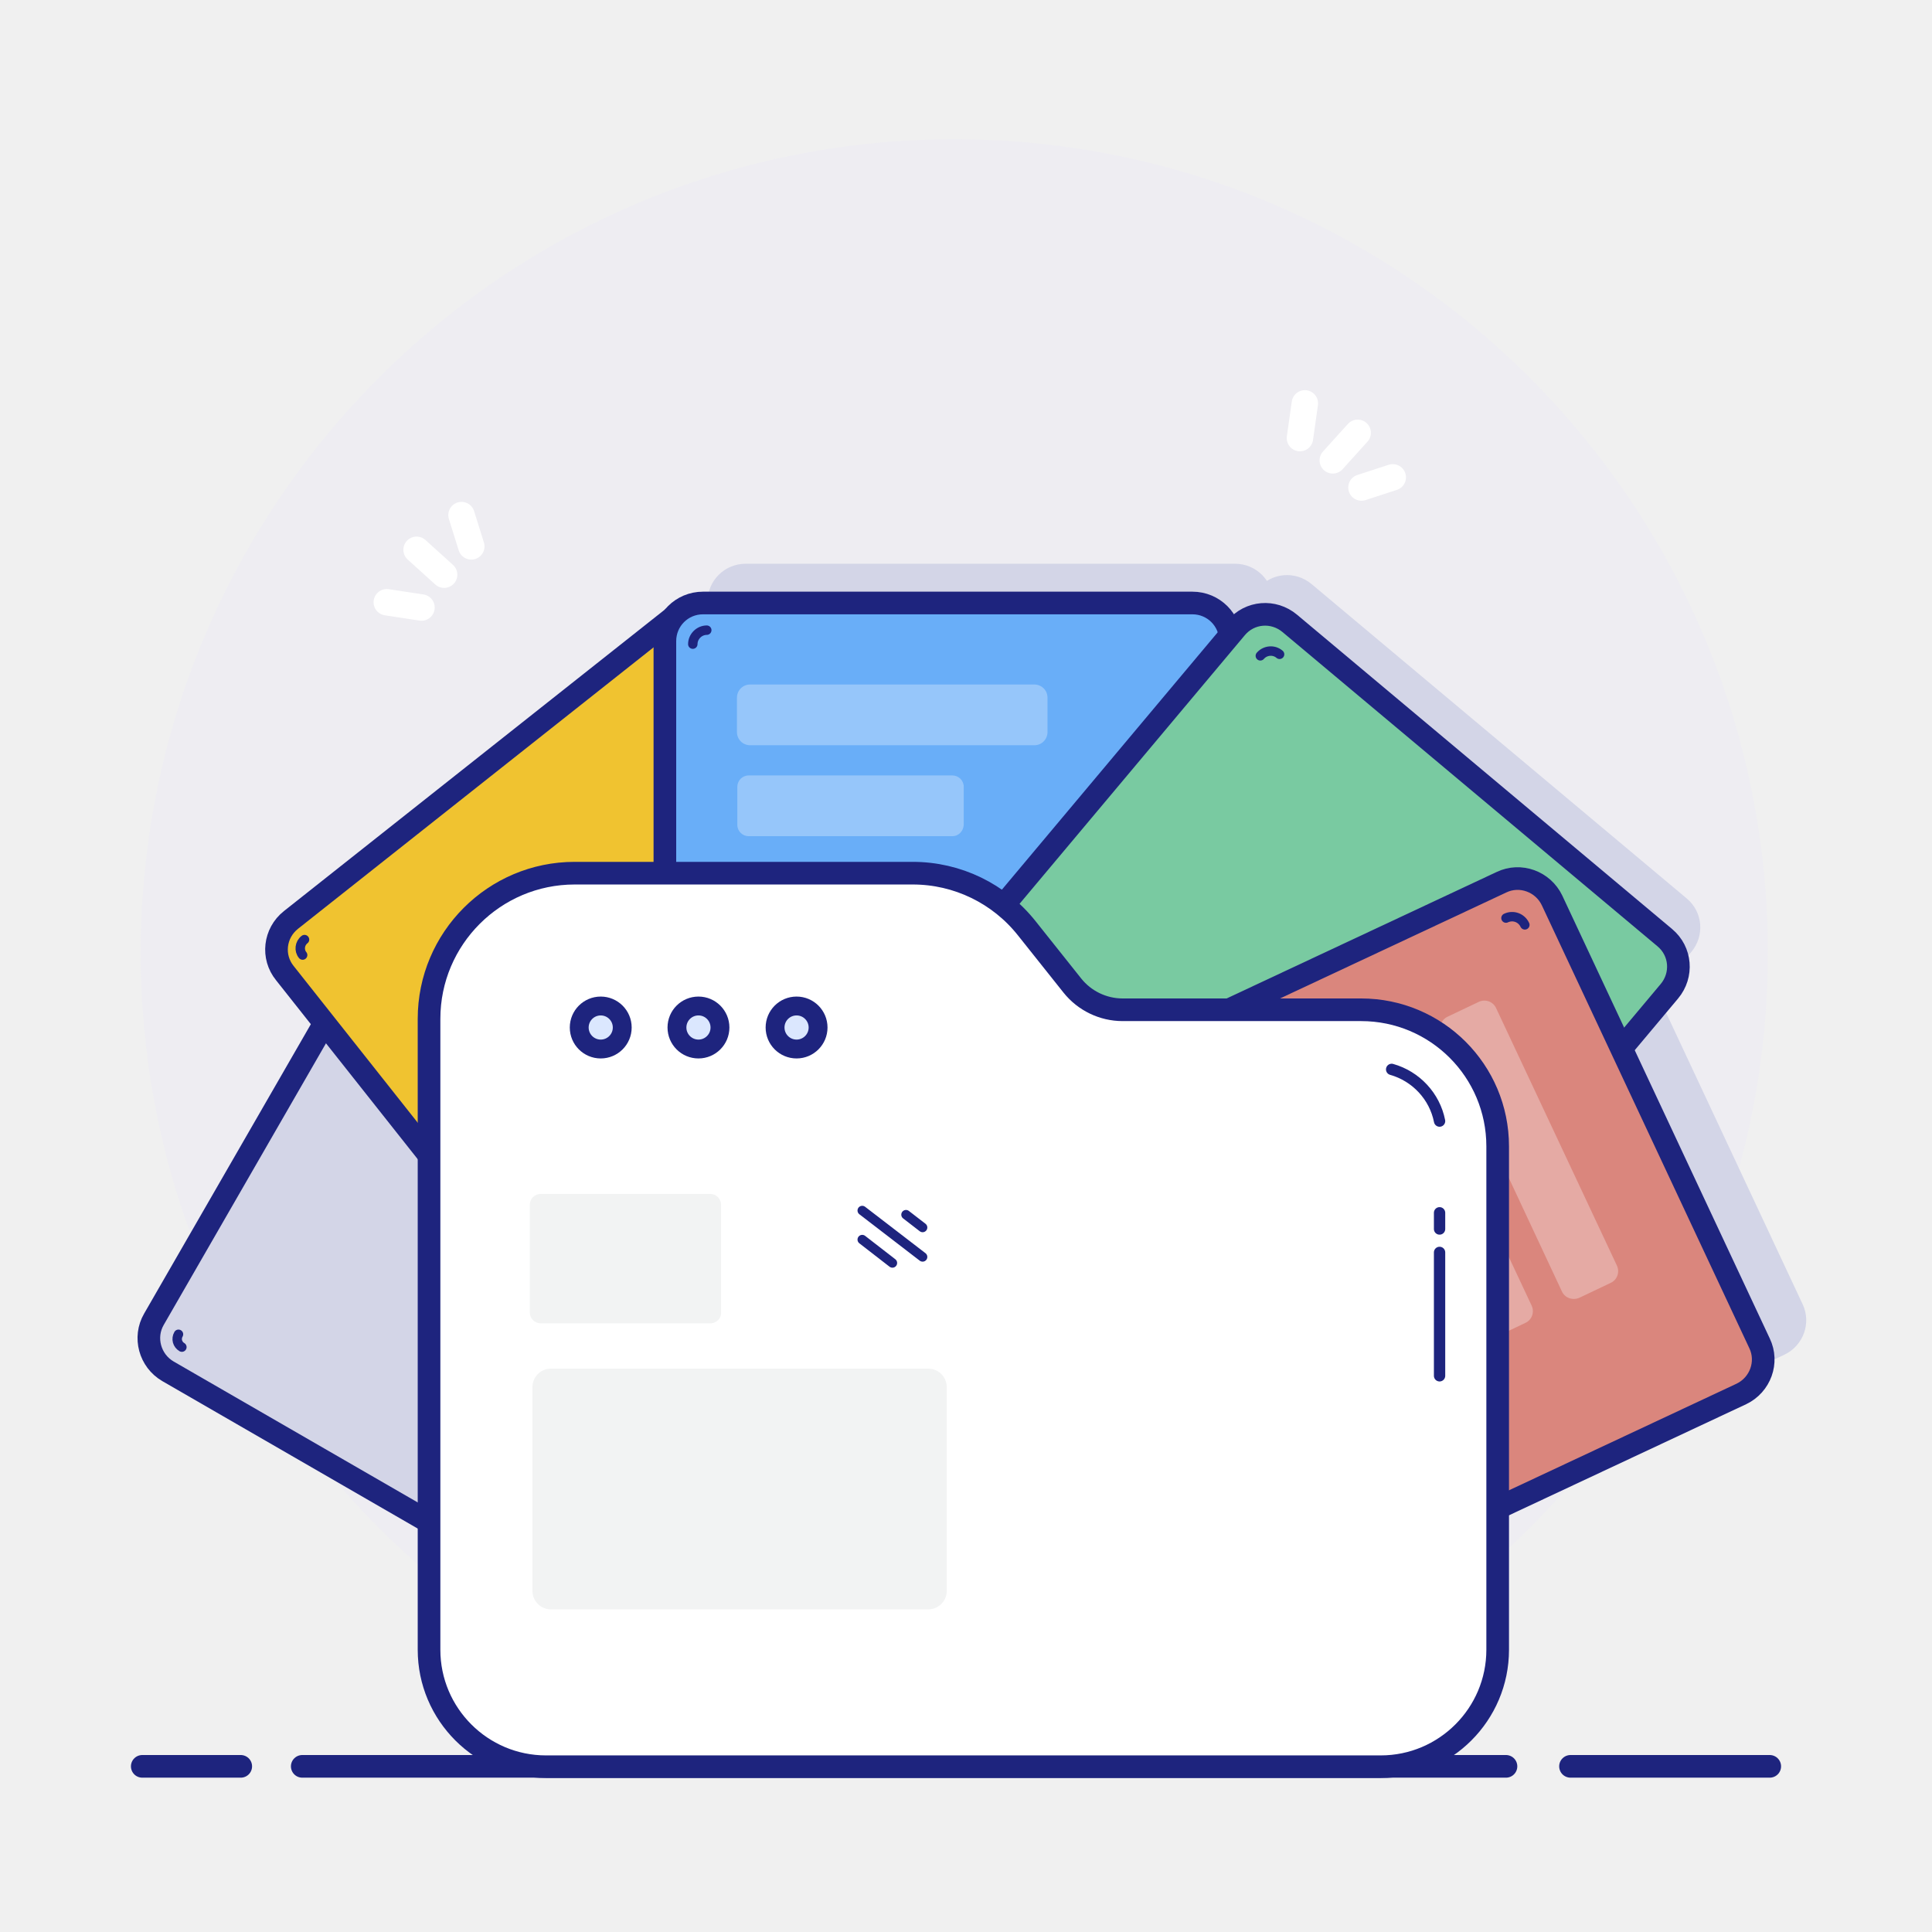
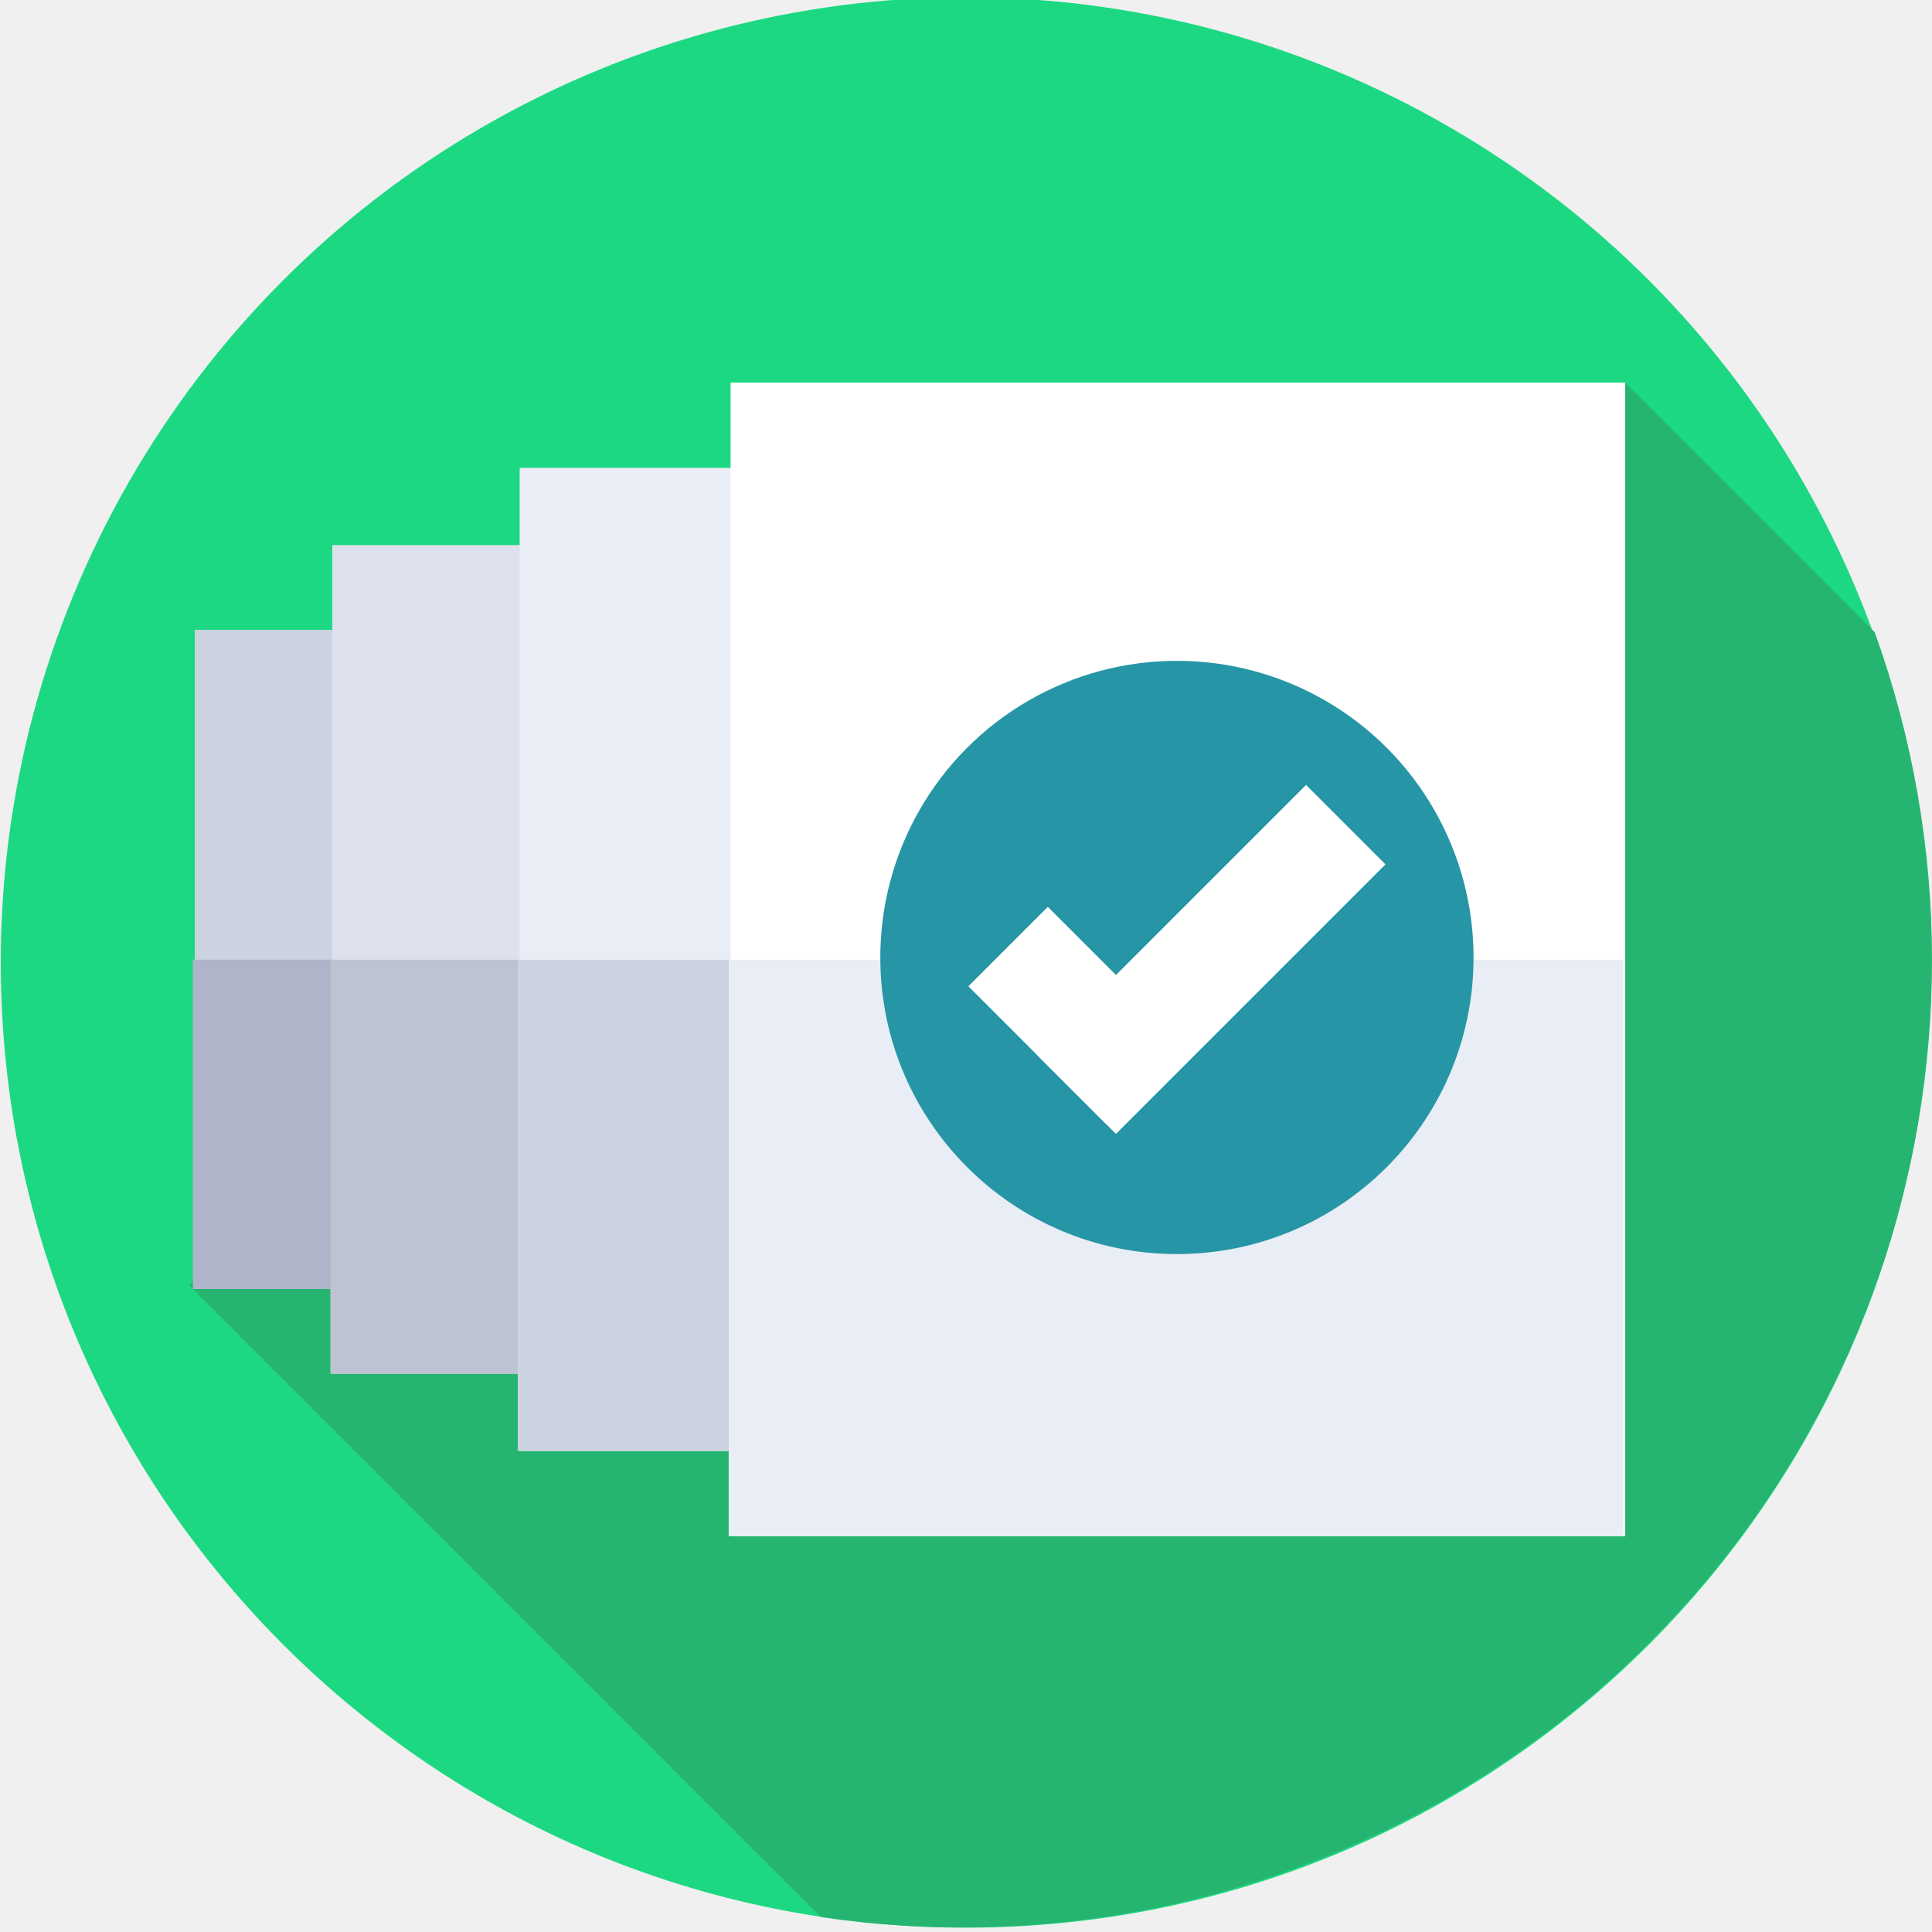
- <svg xmlns="http://www.w3.org/2000/svg" id="Layer_1" style="enable-background:new 0 0 512 512;" version="1.1" viewBox="0 0 512 512" xml:space="preserve">
+ <svg xmlns="http://www.w3.org/2000/svg" xmlns:ns1="http://schemas.microsoft.com/visio/2003/SVGExtensions/" width="4.039in" height="4.039in" viewBox="0 0 290.791 290.791" xml:space="preserve" color-interpolation-filters="sRGB" class="st11">
+   <ns1:documentProperties ns1:langID="2052" ns1:metric="true" ns1:viewMarkup="false" />
  <style type="text/css">
- 	.st0{fill:#EEEDF2;}
- 	.st1{fill:none;stroke:#1E247E;stroke-width:6;stroke-linecap:round;stroke-miterlimit:10;}
- 	.st2{fill:#EFC12F;stroke:#1E247E;stroke-width:6;stroke-linecap:round;stroke-miterlimit:10;}
- 	.st3{fill:none;stroke:#1E247E;stroke-width:3;stroke-linecap:round;stroke-miterlimit:10;}
- 	.st4{fill:#FFFFFF;stroke:#1E247E;stroke-width:3;stroke-linecap:round;stroke-miterlimit:10;}
- 	.st5{fill:#FCF5F2;stroke:#1E247E;stroke-width:5;stroke-linecap:round;stroke-miterlimit:10;}
- 	.st6{fill:#FCF5F2;stroke:#1E247E;stroke-width:6;stroke-linecap:round;stroke-miterlimit:10;}
- 	.st7{fill:#1E247E;}
- 	.st8{fill:none;stroke:#1E247E;stroke-width:4;stroke-linecap:round;stroke-miterlimit:10;}
- 	.st9{fill:#EAB8B1;}
- 	.st10{fill:#DC9695;stroke:#1E247E;stroke-width:4;stroke-linecap:round;stroke-miterlimit:10;}
- 	.st11{fill:#EECED1;stroke:#1E247E;stroke-width:3;stroke-linecap:round;stroke-miterlimit:10;}
- 	.st12{fill:#CB7272;stroke:#1E247E;stroke-width:3;stroke-linecap:round;stroke-miterlimit:10;}
- 	.st13{fill:#D3D5E7;stroke:#1E247E;stroke-width:6;stroke-linecap:round;stroke-miterlimit:10;}
- 	.st14{fill:#D3D5E7;}
- 	.st15{fill:#FFFFFF;stroke:#1E247E;stroke-width:5;stroke-linecap:round;stroke-miterlimit:10;}
- 	.st16{fill:#FFFFFF;stroke:#1E247E;stroke-width:4;stroke-linecap:round;stroke-miterlimit:10;}
- 	.st17{fill:#ECECEE;}
- 	.st18{fill:#DA867D;stroke:#1E247E;stroke-width:4;stroke-linecap:round;stroke-miterlimit:10;}
- 	.st19{fill:#FCF5F2;stroke:#1E247E;stroke-width:4;stroke-linecap:round;stroke-miterlimit:10;}
- 	.st20{fill:#69AEF8;stroke:#1E247E;stroke-width:6;stroke-linecap:round;stroke-miterlimit:10;}
- 	.st21{opacity:0.4;fill:#FFFFFF;}
- 	.st22{opacity:0.7;fill:#FFFFFF;}
- 	.st23{fill:#69ADF7;stroke:#1E247E;stroke-width:2.5;stroke-linecap:round;stroke-miterlimit:10;}
- 	.st24{fill:none;stroke:#FFFFFF;stroke-width:7;stroke-linecap:round;stroke-miterlimit:10;}
- 	.st25{fill:none;stroke:#1E247E;stroke-width:2.5;stroke-linecap:round;stroke-miterlimit:10;}
- 	.st26{fill:#F0C330;stroke:#1E247E;stroke-width:6;stroke-linecap:round;stroke-miterlimit:10;}
- 	.st27{opacity:0.3;}
- 	.st28{fill:#FFFFFF;}
- 	.st29{fill:#79CAA1;stroke:#1E247E;stroke-width:6;stroke-linecap:round;stroke-miterlimit:10;}
- 	.st30{fill:#DA867D;stroke:#1E247E;stroke-width:6;stroke-linecap:round;stroke-miterlimit:10;}
- 	.st31{fill:#FFFFFF;stroke:#1E247E;stroke-width:6;stroke-linecap:round;stroke-miterlimit:10;}
- 	.st32{fill:#DBE7FE;stroke:#1E247E;stroke-width:5;stroke-linecap:round;stroke-miterlimit:10;}
- 	.st33{fill:#F2F3F3;}
- 	.st34{fill:none;stroke:#1E247E;stroke-width:6;stroke-linecap:round;stroke-linejoin:round;stroke-miterlimit:10;}
- 	.st35{fill:#DBE7FE;stroke:#1E247E;stroke-width:6;stroke-linecap:round;stroke-linejoin:round;stroke-miterlimit:10;}
- 	.st36{fill:#EFC230;stroke:#1E247E;stroke-width:6;stroke-linecap:round;stroke-linejoin:round;stroke-miterlimit:10;}
- 	.st37{fill:none;stroke:#1E247E;stroke-width:3;stroke-linecap:round;stroke-linejoin:round;stroke-miterlimit:10;}
- 	.st38{fill:#F0C330;stroke:#1E247E;stroke-width:6;stroke-linecap:round;stroke-linejoin:round;stroke-miterlimit:10;}
- 	.st39{fill:#79CAA1;stroke:#1E247E;stroke-width:6;stroke-linecap:round;stroke-linejoin:round;stroke-miterlimit:10;}
- 	.st40{fill:#FFFFFF;stroke:#1E247E;stroke-width:6;stroke-linecap:round;stroke-linejoin:round;stroke-miterlimit:10;}
- 	.st41{fill:#DA867D;stroke:#1E247E;stroke-width:6;stroke-linecap:round;stroke-linejoin:round;stroke-miterlimit:10;}
- 	.st42{fill:#DBE7FE;stroke:#1E247E;stroke-width:6;stroke-linejoin:round;stroke-miterlimit:10;}
- 	.st43{fill:none;stroke:#1E247E;stroke-width:6;stroke-linejoin:round;stroke-miterlimit:10;}
- 	.st44{opacity:0.7;}
- 	.st45{fill:#FFFFFF;stroke:#1E247E;stroke-width:6;stroke-linejoin:round;stroke-miterlimit:10;}
- 	.st46{fill:none;stroke:#FFFFFF;stroke-width:3;stroke-linecap:round;stroke-linejoin:round;stroke-miterlimit:10;}
- 	.st47{fill:none;stroke:#1E247E;stroke-width:5;stroke-linecap:round;stroke-miterlimit:10;}
- 	.st48{fill:#DBE7FE;stroke:#1E247E;stroke-width:6;stroke-linecap:round;stroke-miterlimit:10;}
- 	.st49{opacity:0.1;fill:#BDBDBD;}
- 	.st50{fill:#69AEF8;stroke:#1E247E;stroke-width:6;stroke-linecap:round;stroke-linejoin:round;stroke-miterlimit:10;}
- 	.st51{fill:#79CAA1;stroke:#1E247E;stroke-width:5;stroke-miterlimit:10;}
- 	.st52{fill:#D2D4E6;stroke:#1E247E;stroke-width:5;stroke-linecap:round;stroke-miterlimit:10;}
- 	.st53{fill:#69AEF8;stroke:#1E247E;stroke-width:5;stroke-miterlimit:10;}
- 	.st54{opacity:0.2;fill:none;stroke:#1E247E;stroke-width:5;stroke-linecap:round;stroke-miterlimit:10;}
- 	.st55{fill:none;stroke:#1E247E;stroke-width:2.5;stroke-linecap:round;stroke-linejoin:round;stroke-miterlimit:10;}
- 	.st56{fill:#69AEF8;stroke:#1E247E;stroke-width:6;stroke-miterlimit:10;}
- 	.st57{fill:#DBE7FE;}
- 	.st58{fill:#FFFFFF;stroke:#1E247E;stroke-width:6;stroke-miterlimit:10;}
- 	.st59{fill:#D9857D;stroke:#1E247E;stroke-width:5;stroke-miterlimit:10;}
- 	.st60{fill:none;stroke:#D3D5E7;stroke-width:4.79;stroke-linecap:round;stroke-miterlimit:10;}
- 	.st61{fill:#D2D4E6;stroke:#D3D5E7;stroke-width:4.79;stroke-linecap:round;stroke-miterlimit:10;}
- 	.st62{fill:#D2D4E6;stroke:#D3D5E7;stroke-width:5.5;stroke-linecap:round;stroke-miterlimit:10;}
- 	.st63{fill:none;stroke:#D3D5E7;stroke-width:5.5;stroke-linecap:round;stroke-miterlimit:10;}
- 	.st64{fill:#79CAA1;}
- 	.st65{fill:#F0C330;}
- 	.st66{fill:#79CAA1;stroke:#1E247E;stroke-width:6;stroke-miterlimit:10;}
- 	.st67{opacity:0.8;fill:#FFFFFF;}
- 	.st68{fill:#DA867D;stroke:#1E247E;stroke-width:6;stroke-miterlimit:10;}
- 	.st69{fill:#F0C330;stroke:#1E247E;stroke-width:5;stroke-miterlimit:10;}
- 	.st70{fill:#D2D4E6;}
- 	.st71{fill:#EEBDBC;stroke:#D3D5E7;stroke-width:5.5;stroke-linecap:round;stroke-miterlimit:10;}
- 	.st72{fill:#D3D5E7;stroke:#D3D5E7;stroke-width:5.5;stroke-linecap:round;stroke-miterlimit:10;}
- </style>
-   <g>
-     <g id="Documents_1_">
-       <circle class="st0" cx="252.9" cy="252.5" id="Background_18_" r="215.6" />
-       <g id="Shadows_2_">
-         <g>
-           <path class="st14" d="M228.6,441.2l64.8-112.3c2.8-4.8,1.1-11-3.7-13.8l-159-91.8c-4.8-2.8-11-1.1-13.8,3.7       L52.1,339.3c-2.8,4.8-1.1,11,3.7,13.8l159,91.8C219.6,447.6,225.8,446,228.6,441.2z" id="_x31_st_16_" />
-           <path class="st14" d="M205.7,400.5L307.3,320c4.4-3.5,5.1-9.8,1.6-14.1l-114-144c-3.5-4.4-9.8-5.1-14.1-1.6       L79.2,240.8c-4.4,3.5-5.1,9.8-1.6,14.1l114,144C195,403.2,201.3,404,205.7,400.5z" id="_x32_nd_16_" />
-           <path class="st14" d="M327.3,353.2H197.6c-5.6,0-10.1-4.5-10.1-10.1V159.5c0-5.6,4.5-10.1,10.1-10.1h129.7       c5.6,0,10.1,4.5,10.1,10.1v183.6C337.4,348.7,332.9,353.2,327.3,353.2z" id="_x33_rd_15_" />
-           <path class="st14" d="M316,394.2l-99.4-83.3c-4.3-3.6-4.8-9.9-1.2-14.2l118-140.7c3.6-4.3,9.9-4.8,14.2-1.2       l99.4,83.3c4.3,3.6,4.8,9.9,1.2,14.2L330.2,393C326.6,397.2,320.3,397.8,316,394.2z" id="_x34_th_7_" />
+ 	
+ 		.st1 {fill:#1dd882;stroke:none;stroke-linecap:round;stroke-linejoin:round;stroke-width:0.24}
+ 		.st2 {fill:#26b571;stroke:none;stroke-linecap:round;stroke-linejoin:round;stroke-width:0.24}
+ 		.st3 {fill:#26b571;stroke:#26b571;stroke-linecap:round;stroke-linejoin:round;stroke-width:0.24}
+ 		.st4 {fill:#cdd2e1;stroke:none;stroke-linecap:round;stroke-linejoin:round;stroke-width:0.24}
+ 		.st5 {fill:#afb4c8;stroke:none;stroke-linecap:round;stroke-linejoin:round;stroke-width:0.24}
+ 		.st6 {fill:#dce1eb;stroke:none;stroke-linecap:round;stroke-linejoin:round;stroke-width:0.24}
+ 		.st7 {fill:#bec3d2;stroke:none;stroke-linecap:round;stroke-linejoin:round;stroke-width:0.24}
+ 		.st8 {fill:#e9edf5;stroke:none;stroke-linecap:round;stroke-linejoin:round;stroke-width:0.24}
+ 		.st9 {fill:#ffffff;stroke:none;stroke-linecap:round;stroke-linejoin:round;stroke-width:0.24}
+ 		.st10 {fill:#2696a6;stroke:none;stroke-linecap:round;stroke-linejoin:round;stroke-width:0.24}
+ 		.st11 {fill:none;fill-rule:evenodd;font-size:12px;overflow:visible;stroke-linecap:square;stroke-miterlimit:3}
+ 	
+ 	</style>
+   <g ns1:mID="0" ns1:index="1" ns1:groupContext="foregroundPage">
+     <ns1:pageProperties ns1:drawingScale="0.0393701" ns1:pageScale="0.0393701" ns1:drawingUnits="24" ns1:shadowOffsetX="8.50394" ns1:shadowOffsetY="-8.50394" />
+     <g id="shape17-1" ns1:mID="17" ns1:groupContext="shape" transform="translate(0.12,-0.12)">
+       <ns1:userDefs>
+         <ns1:ud ns1:nameU="visVersion" ns1:val="VT0(15):26" />
+       </ns1:userDefs>
+       <path d="M0 145.52 A145.276 145.276 0 1 1 290.55 145.52 A145.276 145.276 0 0 1 0 145.52 Z" class="st1" />
+     </g>
+     <g id="shape66-3" ns1:mID="66" ns1:groupContext="shape" transform="translate(28.4665,-0.686945)">
+       <path d="M0 194.17 L95.05 289.22 A145.276 145.276 -180 0 0 191 270.15 L193.62 267.53 L60.13 134.04 L0 194.17 Z" class="st2" />
+     </g>
+     <g id="shape62-5" ns1:mID="62" ns1:groupContext="shape" transform="translate(99.5993,-5.74787)">
+       <path d="M0 208.32 L82.48 290.79 A145.276 145.276 -180 0 0 191.07 150.22 A145.276 145.276 -180 0 0 182.47 100.98 L144.9        63.41 L0 208.32 Z" class="st3" />
+     </g>
+     <g id="group29-7" transform="translate(29.0334,-96.7814)" ns1:mID="29" ns1:groupContext="group">
+       <g id="shape30-8" ns1:mID="30" ns1:groupContext="shape" transform="translate(0.283446,0)">
+         <ns1:userDefs>
+           <ns1:ud ns1:nameU="visVersion" ns1:val="VT0(15):26" />
+         </ns1:userDefs>
+         <rect x="0" y="191.579" width="134.646" height="99.213" class="st4" />
+       </g>
+       <g id="shape31-10" ns1:mID="31" ns1:groupContext="shape">
+         <ns1:userDefs>
+           <ns1:ud ns1:nameU="visVersion" ns1:val="VT0(15):26" />
+         </ns1:userDefs>
+         <rect x="0" y="241.225" width="134.646" height="49.566" class="st5" />
+       </g>
+     </g>
+     <g id="group26-12" transform="translate(49.7263,-84.0255)" ns1:mID="26" ns1:groupContext="group">
+       <g id="shape27-13" ns1:mID="27" ns1:groupContext="shape" transform="translate(0.283446,0)">
+         <ns1:userDefs>
+           <ns1:ud ns1:nameU="visVersion" ns1:val="VT0(15):26" />
+         </ns1:userDefs>
+         <rect x="0" y="166.067" width="134.646" height="124.724" class="st6" />
+       </g>
+       <g id="shape28-15" ns1:mID="28" ns1:groupContext="shape">
+         <ns1:userDefs>
+           <ns1:ud ns1:nameU="visVersion" ns1:val="VT0(15):26" />
+         </ns1:userDefs>
+         <rect x="0" y="228.48" width="134.646" height="62.311" class="st7" />
+       </g>
+     </g>
+     <g id="group23-17" transform="translate(77.931,-72.4035)" ns1:mID="23" ns1:groupContext="group">
+       <g id="shape24-18" ns1:mID="24" ns1:groupContext="shape" transform="translate(0.283446,-5.68434E-14)">
+         <ns1:userDefs>
+           <ns1:ud ns1:nameU="visVersion" ns1:val="VT0(15):26" />
+         </ns1:userDefs>
+         <rect x="0" y="142.823" width="134.646" height="147.968" class="st8" />
+       </g>
+       <g id="shape25-20" ns1:mID="25" ns1:groupContext="shape">
+         <ns1:userDefs>
+           <ns1:ud ns1:nameU="visVersion" ns1:val="VT0(15):26" />
+         </ns1:userDefs>
+         <rect x="0" y="216.867" width="134.646" height="73.924" class="st4" />
+       </g>
+     </g>
+     <g id="group22-22" transform="translate(109.679,-59.5767)" ns1:mID="22" ns1:groupContext="group">
+       <g id="shape19-23" ns1:mID="19" ns1:groupContext="shape" transform="translate(0.283446,0)">
+         <ns1:userDefs>
+           <ns1:ud ns1:nameU="visVersion" ns1:val="VT0(15):26" />
+         </ns1:userDefs>
+         <rect x="0" y="117.169" width="134.646" height="173.622" class="st9" />
+       </g>
+       <g id="shape21-25" ns1:mID="21" ns1:groupContext="shape">
+         <ns1:userDefs>
+           <ns1:ud ns1:nameU="visVersion" ns1:val="VT0(15):26" />
+         </ns1:userDefs>
+         <rect x="0" y="204.051" width="134.646" height="86.74" class="st8" />
+       </g>
+     </g>
+     <g id="group75-27" transform="translate(132.498,-101.742)" ns1:mID="75" ns1:groupContext="group">
+       <g id="shape70-28" ns1:mID="70" ns1:groupContext="shape">
+         <ns1:userDefs>
+           <ns1:ud ns1:nameU="visVersion" ns1:val="VT0(15):26" />
+         </ns1:userDefs>
+         <path d="M0 246.15 A44.646 44.646 0 1 1 89.29 246.15 A44.646 44.646 0 0 1 0 246.15 Z" class="st10" />
+       </g>
+       <g id="group74-30" transform="translate(13.2571,-18.3845)" ns1:mID="74" ns1:groupContext="group">
+         <g id="shape72-31" ns1:mID="72" ns1:groupContext="shape" transform="translate(215.875,73.2163) rotate(45)">
+           <ns1:userDefs>
+             <ns1:ud ns1:nameU="visVersion" ns1:val="VT0(15):26" />
+           </ns1:userDefs>
+           <rect x="0" y="233.42" width="16.906" height="57.371" class="st9" />
        </g>
-         <path class="st14" d="M293.2,432.1l-55-117.4c-2.4-5-0.2-11,4.8-13.4l166.3-77.9c5-2.4,11-0.2,13.4,4.8      l55,117.4c2.4,5,0.2,11-4.8,13.4L306.6,437C301.5,439.3,295.5,437.2,293.2,432.1z" id="_x35_th_2_" />
-       </g>
-       <g id="Documents">
-         <g id="_x31_st_15_">
-           <path class="st13" d="M217.2,451.5l64.8-112.3c2.8-4.8,1.1-11-3.7-13.8l-159-91.8c-4.8-2.8-11-1.1-13.8,3.7       L40.8,349.6c-2.8,4.8-1.1,11,3.7,13.8l159,91.8C208.3,458,214.4,456.3,217.2,451.5z" id="Shape_70_" />
-           <path class="st25" d="M47.3,353.6c-0.7,1.2-0.3,2.7,0.9,3.4" id="Line_28_" />
-         </g>
-         <g id="_x32_nd_15_">
-           <path class="st26" d="M203.6,403.5L305.3,323c4.4-3.5,5.1-9.8,1.6-14.1l-114-144c-3.5-4.4-9.8-5.1-14.1-1.6       L77.1,243.8c-4.4,3.5-5.1,9.8-1.6,14.1l114,144C192.9,406.3,199.3,407,203.6,403.5z" id="Shape_69_" />
-           <path class="st25" d="M80.7,249c-1.3,1-1.5,2.9-0.5,4.1" id="Line_27_" />
-         </g>
-         <g id="_x33_rd_14_">
-           <path class="st20" d="M316,363.6H186.3c-5.6,0-10.1-4.5-10.1-10.1V169.9c0-5.6,4.5-10.1,10.1-10.1H316       c5.6,0,10.1,4.5,10.1,10.1v183.6C326,359.1,321.5,363.6,316,363.6z" id="Shape_68_" />
-           <g class="st27" id="Content_12_">
-             <path class="st28" d="M252.4,221.6h-54c-1.6,0-3-1.3-3-3v-10.1c0-1.6,1.3-3,3-3h54c1.6,0,3,1.3,3,3v10.1        C255.3,220.3,254,221.6,252.4,221.6z" id="Bottom_60_" />
-             <path class="st28" d="M274.1,197.5h-75.3c-1.9,0-3.5-1.5-3.5-3.5v-9.1c0-1.9,1.5-3.5,3.5-3.5h75.3        c1.9,0,3.5,1.5,3.5,3.5v9.1C277.6,195.9,276.1,197.5,274.1,197.5z" id="Top_62_" />
-           </g>
-           <path class="st25" d="M183.6,170.7c0-2,1.7-3.7,3.7-3.7" id="Line_26_" />
-         </g>
-         <g id="_x34_th_6_">
-           <path class="st29" d="M310.2,404.6l-99.4-83.3c-4.3-3.6-4.8-9.9-1.2-14.2l118-140.7c3.6-4.3,9.9-4.8,14.2-1.2       l99.4,83.3c4.3,3.6,4.8,9.9,1.2,14.2l-118,140.7C320.8,407.6,314.5,408.2,310.2,404.6z" id="Shape_67_" />
-           <path class="st25" d="M334,173.8c1.3-1.5,3.6-1.7,5.1-0.4" id="Line_25_" />
-         </g>
-         <g id="_x35_th_1_">
-           <path class="st30" d="M281.8,442.5l-55-117.4c-2.4-5-0.2-11,4.8-13.4l166.3-77.9c5-2.4,11-0.2,13.4,4.8       l55,117.4c2.4,5,0.2,11-4.8,13.4l-166.3,77.9C290.2,449.7,284.2,447.5,281.8,442.5z" id="Shape_66_" />
-           <g class="st27" id="Content_11_">
-             <path class="st28" d="M391.4,352.8l-32-68.2c-0.8-1.7-0.1-3.8,1.7-4.6l8.2-3.9c1.7-0.8,3.8-0.1,4.6,1.7l32,68.2        c0.8,1.7,0.1,3.8-1.7,4.6l-8.2,3.9C394.3,355.3,392.2,354.5,391.4,352.8z" id="Left_44_" />
-             <path class="st28" d="M413.9,342.2L382,274c-0.8-1.7-0.1-3.8,1.7-4.6l8.2-3.9c1.7-0.8,3.8-0.1,4.6,1.7l32,68.2        c0.8,1.7,0.1,3.8-1.7,4.6l-8.2,3.9C416.8,344.7,414.7,344,413.9,342.2z" id="Right_43_" />
-           </g>
-           <path class="st25" d="M399.1,243.3c1.9-0.9,4.1-0.1,5,1.8" id="Line_24_" />
-         </g>
-       </g>
-       <g id="Bottom_line_13_">
-         <line class="st1" id="Right_42_" x1="416.2" x2="469" y1="468.1" y2="468.1" />
-         <line class="st1" id="Middle_52_" x1="80.1" x2="399.1" y1="468.1" y2="468.1" />
-         <line class="st1" id="Left_43_" x1="37.7" x2="63.8" y1="468.1" y2="468.1" />
-       </g>
-       <g id="Folder">
-         <path class="st31" d="M396.9,303.8v133.4c0,17.1-13.9,31-31,31H144.7c-17.1,0-31-13.9-31-31V270      c0-21.3,17.3-38.6,38.6-38.6h89.6c11.8,0,22.9,5.4,30.2,14.6l12.1,15.2c3.2,4,8.1,6.4,13.3,6.4h63.2      C380.7,267.6,396.9,283.8,396.9,303.8z" id="Shape_65_" />
-         <g id="Folder_outer">
-           <g id="Holes">
-             <circle class="st32" cx="211.1" cy="272.3" id="_x33_rd_13_" r="5.7" />
-             <circle class="st32" cx="185.1" cy="272.3" id="_x32_nd_14_" r="5.7" />
-             <circle class="st32" cx="159.2" cy="272.3" id="_x31_st_14_" r="5.7" />
-           </g>
-           <g id="Lines_31_">
-             <line class="st25" id="Bottom_59_" x1="228.5" x2="236.5" y1="328.5" y2="334.7" />
-             <line class="st25" id="Middle_51_" x1="228.5" x2="244.5" y1="320.8" y2="333.1" />
-             <line class="st25" id="Top_61_" x1="240.1" x2="244.5" y1="321.9" y2="325.3" />
-           </g>
-           <path class="st3" d="M368.8,283.4c6.4,1.8,11.4,7.1,12.7,13.7" id="Line_23_" />
-           <g id="Vertical_line_4_">
-             <line class="st3" id="Bottom_58_" x1="381.5" x2="381.5" y1="331.9" y2="364.6" />
-             <line class="st3" id="Top_60_" x1="381.5" x2="381.5" y1="321.4" y2="325.7" />
-           </g>
-           <g id="Content_10_">
-             <path class="st33" d="M246,426.5H146c-2.7,0-4.9-2.2-4.9-4.9v-54c0-2.7,2.2-4.9,4.9-4.9h100        c2.7,0,4.9,2.2,4.9,4.9v54C250.9,424.3,248.7,426.5,246,426.5z" id="Bottom_57_" />
-             <path class="st33" d="M188.2,350.7h-44.9c-1.6,0-2.9-1.3-2.9-2.9v-28.5c0-1.6,1.3-2.9,2.9-2.9h44.9        c1.6,0,2.9,1.3,2.9,2.9v28.5C191.2,349.3,189.9,350.7,188.2,350.7z" id="Top_59_" />
-           </g>
-         </g>
-       </g>
-       <g id="Sparkles_17_">
-         <g id="Right_41_">
-           <line class="st24" id="Bottom_56_" x1="369.1" x2="360.8" y1="126.5" y2="129.2" />
-           <line class="st24" id="Middle_50_" x1="359.8" x2="353.2" y1="114.7" y2="122" />
-           <line class="st24" id="Top_58_" x1="344.5" x2="345.8" y1="116.1" y2="106.9" />
-         </g>
-         <g id="Left_42_">
-           <line class="st24" id="Bottom_55_" x1="111.7" x2="102.5" y1="161" y2="159.6" />
-           <line class="st24" id="Middle_49_" x1="110.4" x2="117.7" y1="145.7" y2="152.3" />
-           <line class="st24" id="Top_57_" x1="122.3" x2="124.9" y1="136.5" y2="144.8" />
+         <g id="shape73-33" ns1:mID="73" ns1:groupContext="shape" transform="translate(217.575,462.24) rotate(135)">
+           <ns1:userDefs>
+             <ns1:ud ns1:nameU="visVersion" ns1:val="VT0(15):26" />
+           </ns1:userDefs>
+           <rect x="0" y="261.133" width="16.906" height="29.659" class="st9" />
        </g>
      </g>
    </g>
  </g>
</svg>
